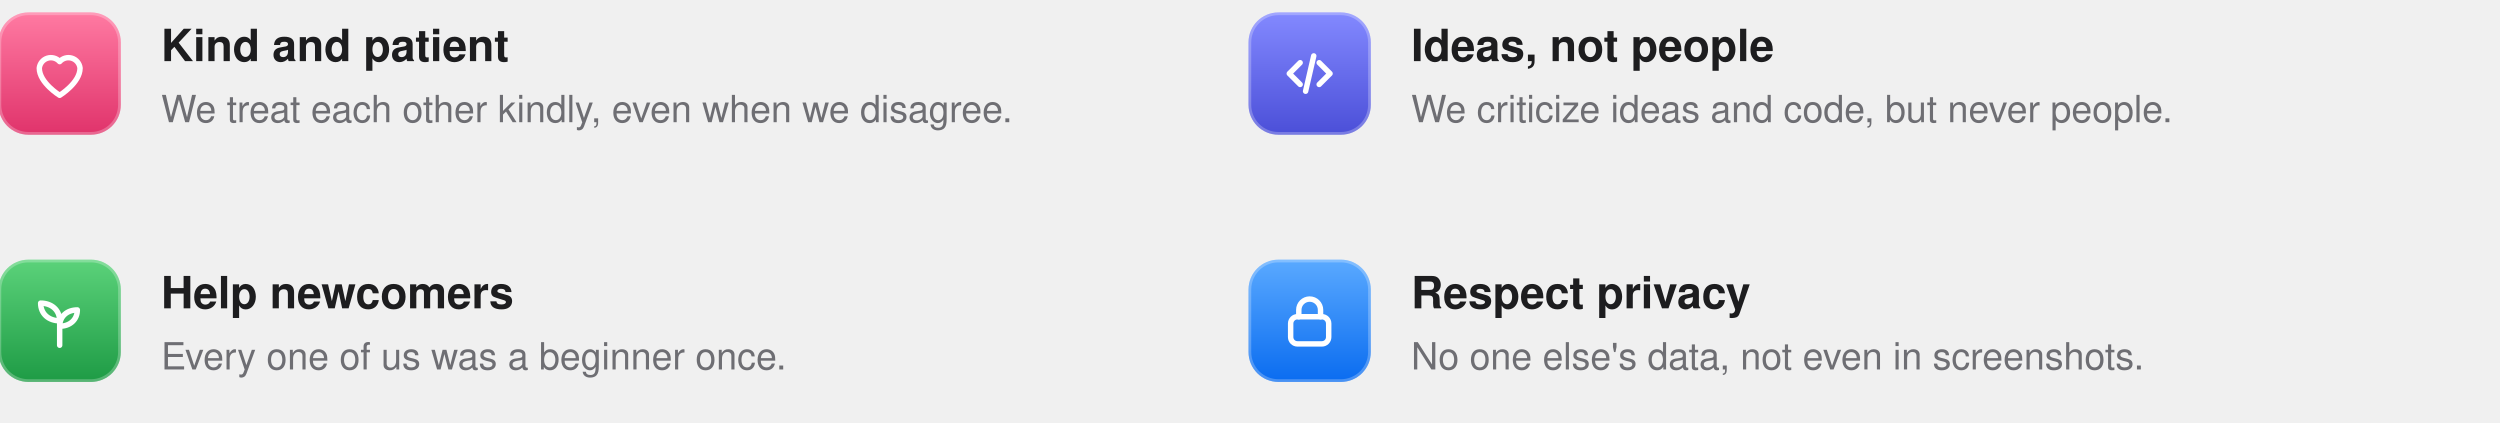
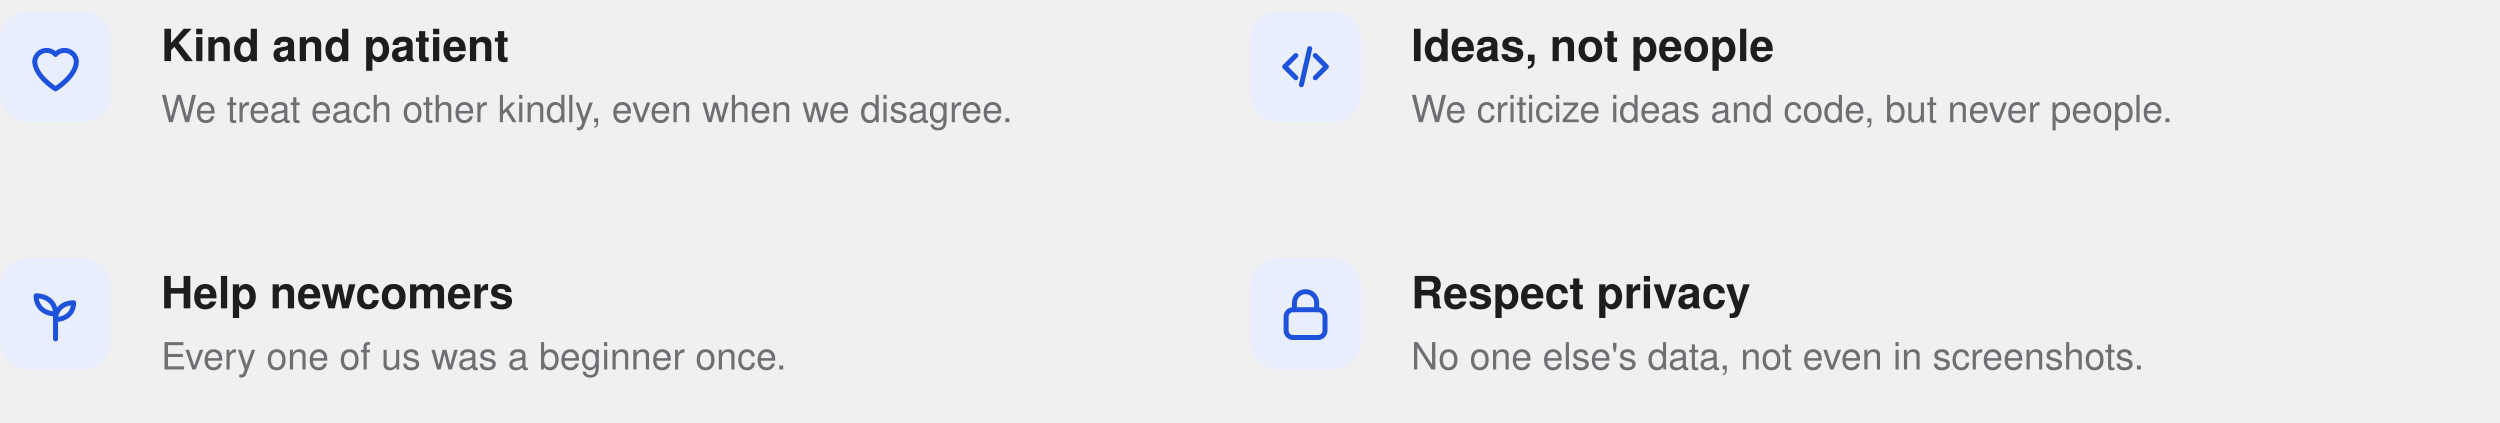
<svg xmlns="http://www.w3.org/2000/svg" width="900" height="152" viewBox="0 0 900 152" role="img" aria-label="Kind and patient: We treat each other kindly, even when we disagree.; Ideas, not people: We criticize ideas and code, but never people.; Help newcomers: Every one of us was a beginner once.; Respect privacy: No one else's data, not even in screenshots.">
-   <svg x="-2" y="3" width="58.7" height="54.8" viewBox="0 0 60 56" aria-hidden="true">
-     <defs>
-       <linearGradient id="t0" x1="0" y1="0" x2="0" y2="1">
-         <stop offset="0" stop-color="#FF7AA2" />
-         <stop offset="1" stop-color="#E0336B" />
-       </linearGradient>
-     </defs>
-     <rect x="1.5" y="1.5" width="45" height="45" rx="11" fill="url(#t0)" />
-     <rect x="2" y="2" width="44" height="44" rx="10.5" fill="none" stroke="#fff" stroke-opacity=".25" />
-     <g transform="translate(12 12)" fill="none" stroke="#fff" stroke-width="2" stroke-linecap="round" stroke-linejoin="round">
-       <path d="M12 20s-7.5-4.6-7.5-10A4.3 4.3 0 0 1 12 7.6 4.3 4.3 0 0 1 19.5 10c0 5.4-7.5 10-7.5 10z" />
-     </g>
-   </svg>
+   <rect x="0" y="4" width="40" height="40" rx="10" fill="#E8EEFB" />
+   <g transform="translate(8 12) scale(1)" fill="none" stroke="#1F52DB" stroke-width="1.8" stroke-linecap="round" stroke-linejoin="round">
+     <path d="M12 20s-7.5-4.6-7.5-10A4.3 4.3 0 0 1 12 7.6 4.3 4.3 0 0 1 19.5 10c0 5.4-7.5 10-7.5 10z" />
+   </g>
  <text x="58" y="22" font-family="-apple-system, BlinkMacSystemFont, 'SF Pro Display', 'SF Pro Text', 'Helvetica Neue', Helvetica, Arial, sans-serif" font-size="16" font-weight="600" fill="#1D1D1F" text-anchor="start" xml:space="preserve">Kind and patient</text>
  <text x="58" y="44" font-family="-apple-system, BlinkMacSystemFont, 'SF Pro Display', 'SF Pro Text', 'Helvetica Neue', Helvetica, Arial, sans-serif" font-size="13.5" font-weight="400" fill="#6E6E73" text-anchor="start" xml:space="preserve">We treat each other kindly, even when we disagree.</text>
-   <svg x="448" y="3" width="58.7" height="54.8" viewBox="0 0 60 56" aria-hidden="true">
-     <defs>
-       <linearGradient id="t1" x1="0" y1="0" x2="0" y2="1">
-         <stop offset="0" stop-color="#8389FF" />
-         <stop offset="1" stop-color="#4B4FD8" />
-       </linearGradient>
-     </defs>
-     <rect x="1.5" y="1.5" width="45" height="45" rx="11" fill="url(#t1)" />
-     <rect x="2" y="2" width="44" height="44" rx="10.5" fill="none" stroke="#fff" stroke-opacity=".25" />
-     <g transform="translate(12 12)" fill="none" stroke="#fff" stroke-width="2" stroke-linecap="round" stroke-linejoin="round">
-       <path d="M8.5 8L4.5 12l4 4M15.5 8l4 4-4 4M13.5 5.5l-3 13" />
-     </g>
-   </svg>
+   <rect x="450" y="4" width="40" height="40" rx="10" fill="#E8EEFB" />
+   <g transform="translate(458 12) scale(1)" fill="none" stroke="#1F52DB" stroke-width="1.8" stroke-linecap="round" stroke-linejoin="round">
+     <path d="M8.5 8L4.5 12l4 4M15.5 8l4 4-4 4M13.5 5.5l-3 13" />
+   </g>
  <text x="508" y="22" font-family="-apple-system, BlinkMacSystemFont, 'SF Pro Display', 'SF Pro Text', 'Helvetica Neue', Helvetica, Arial, sans-serif" font-size="16" font-weight="600" fill="#1D1D1F" text-anchor="start" xml:space="preserve">Ideas, not people</text>
  <text x="508" y="44" font-family="-apple-system, BlinkMacSystemFont, 'SF Pro Display', 'SF Pro Text', 'Helvetica Neue', Helvetica, Arial, sans-serif" font-size="13.5" font-weight="400" fill="#6E6E73" text-anchor="start" xml:space="preserve">We criticize ideas and code, but never people.</text>
-   <svg x="-2" y="92" width="58.7" height="54.8" viewBox="0 0 60 56" aria-hidden="true">
-     <defs>
-       <linearGradient id="t2" x1="0" y1="0" x2="0" y2="1">
-         <stop offset="0" stop-color="#5BD27A" />
-         <stop offset="1" stop-color="#1E9B45" />
-       </linearGradient>
-     </defs>
-     <rect x="1.5" y="1.5" width="45" height="45" rx="11" fill="url(#t2)" />
-     <rect x="2" y="2" width="44" height="44" rx="10.5" fill="none" stroke="#fff" stroke-opacity=".25" />
-     <g transform="translate(12 12)" fill="none" stroke="#fff" stroke-width="2" stroke-linecap="round" stroke-linejoin="round">
-       <path d="M12 21v-9M12 12c0-4-3-6.5-7-6.5 0 4 3 6.5 7 6.5zM12 14c0-3.5 2.6-6 6.5-6 0 3.5-2.6 6-6.5 6z" />
-     </g>
-   </svg>
+   <rect x="0" y="93" width="40" height="40" rx="10" fill="#E8EEFB" />
+   <g transform="translate(8 101) scale(1)" fill="none" stroke="#1F52DB" stroke-width="1.8" stroke-linecap="round" stroke-linejoin="round">
+     <path d="M12 21v-9M12 12c0-4-3-6.5-7-6.5 0 4 3 6.5 7 6.5zM12 14c0-3.5 2.6-6 6.5-6 0 3.5-2.6 6-6.5 6z" />
+   </g>
  <text x="58" y="111" font-family="-apple-system, BlinkMacSystemFont, 'SF Pro Display', 'SF Pro Text', 'Helvetica Neue', Helvetica, Arial, sans-serif" font-size="16" font-weight="600" fill="#1D1D1F" text-anchor="start" xml:space="preserve">Help newcomers</text>
  <text x="58" y="133" font-family="-apple-system, BlinkMacSystemFont, 'SF Pro Display', 'SF Pro Text', 'Helvetica Neue', Helvetica, Arial, sans-serif" font-size="13.5" font-weight="400" fill="#6E6E73" text-anchor="start" xml:space="preserve">Every one of us was a beginner once.</text>
-   <svg x="448" y="92" width="58.7" height="54.8" viewBox="0 0 60 56" aria-hidden="true">
-     <defs>
-       <linearGradient id="t3" x1="0" y1="0" x2="0" y2="1">
-         <stop offset="0" stop-color="#5AA9FF" />
-         <stop offset="1" stop-color="#0A6CF0" />
-       </linearGradient>
-     </defs>
-     <rect x="1.5" y="1.5" width="45" height="45" rx="11" fill="url(#t3)" />
-     <rect x="2" y="2" width="44" height="44" rx="10.5" fill="none" stroke="#fff" stroke-opacity=".25" />
-     <g transform="translate(12 12)" fill="none" stroke="#fff" stroke-width="2" stroke-linecap="round" stroke-linejoin="round">
-       <rect x="5" y="10.5" width="14" height="10" rx="2.5" />
-       <path d="M8 10.5V8a4 4 0 0 1 8 0v2.5" />
-     </g>
-   </svg>
+   <rect x="450" y="93" width="40" height="40" rx="10" fill="#E8EEFB" />
+   <g transform="translate(458 101) scale(1)" fill="none" stroke="#1F52DB" stroke-width="1.8" stroke-linecap="round" stroke-linejoin="round">
+     <rect x="5" y="10.5" width="14" height="10" rx="2.5" />
+     <path d="M8 10.5V8a4 4 0 0 1 8 0v2.5" />
+   </g>
  <text x="508" y="111" font-family="-apple-system, BlinkMacSystemFont, 'SF Pro Display', 'SF Pro Text', 'Helvetica Neue', Helvetica, Arial, sans-serif" font-size="16" font-weight="600" fill="#1D1D1F" text-anchor="start" xml:space="preserve">Respect privacy</text>
  <text x="508" y="133" font-family="-apple-system, BlinkMacSystemFont, 'SF Pro Display', 'SF Pro Text', 'Helvetica Neue', Helvetica, Arial, sans-serif" font-size="13.5" font-weight="400" fill="#6E6E73" text-anchor="start" xml:space="preserve">No one else's data, not even in screenshots.</text>
</svg>
